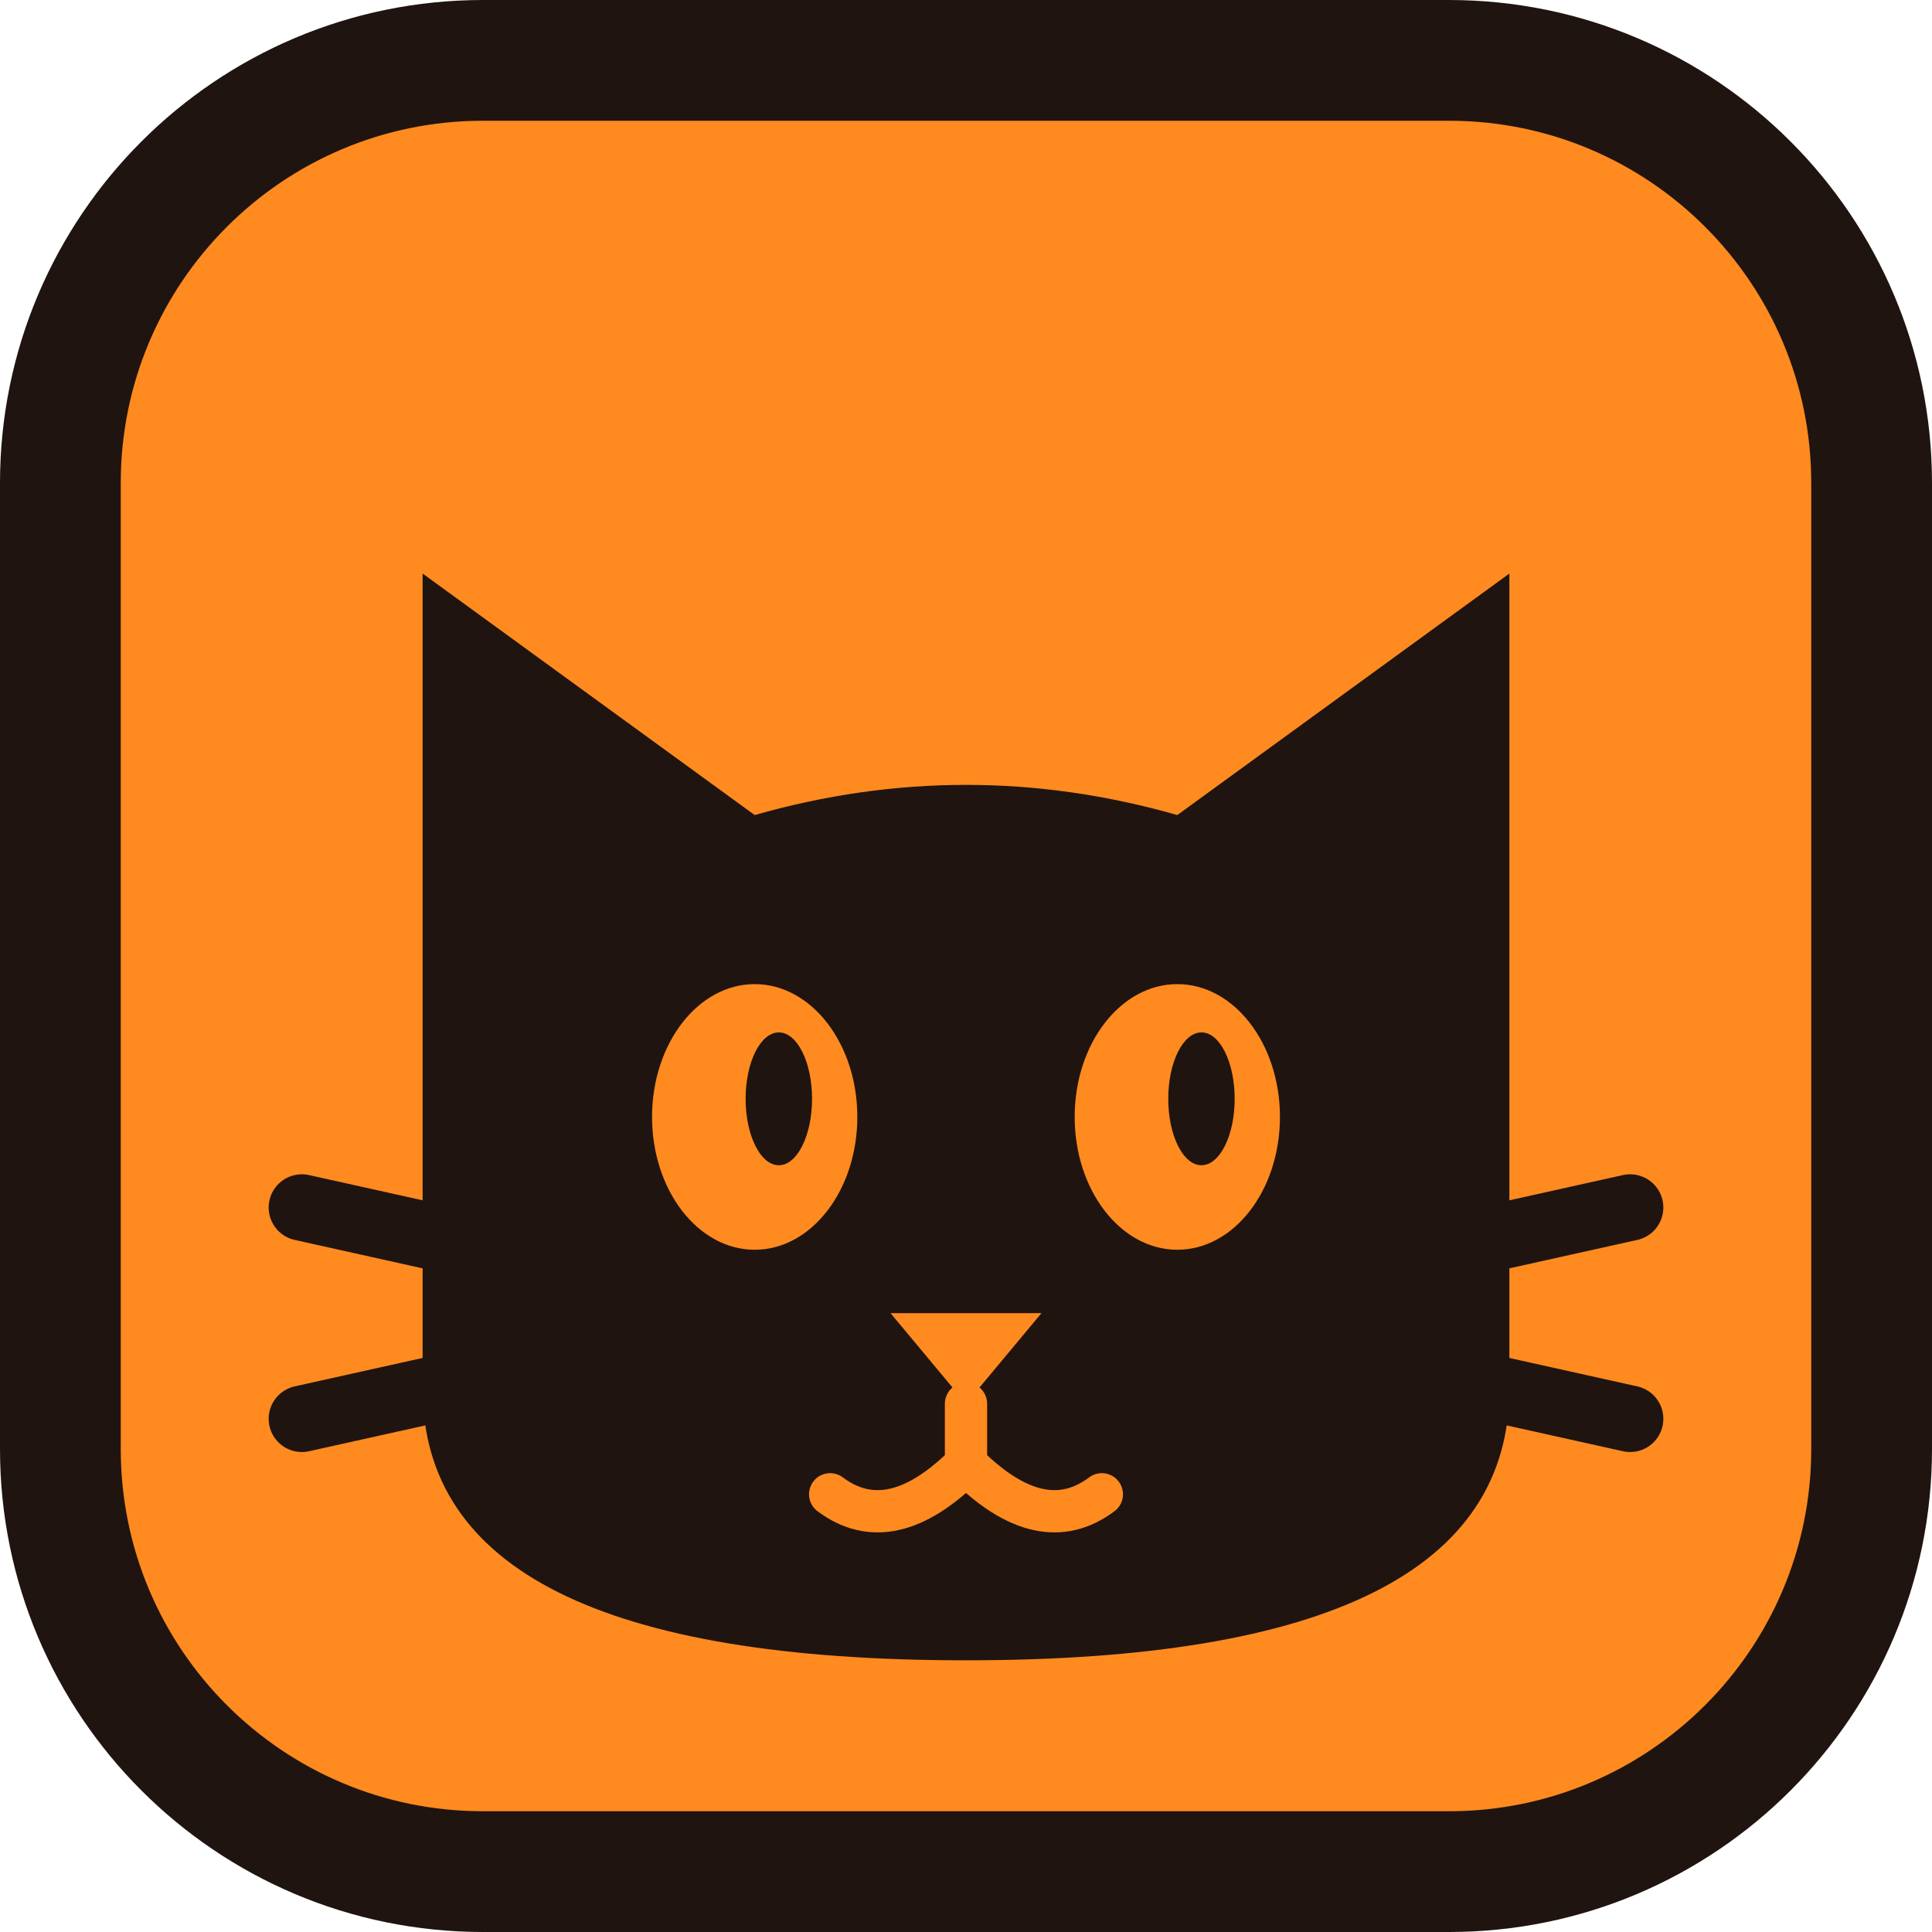
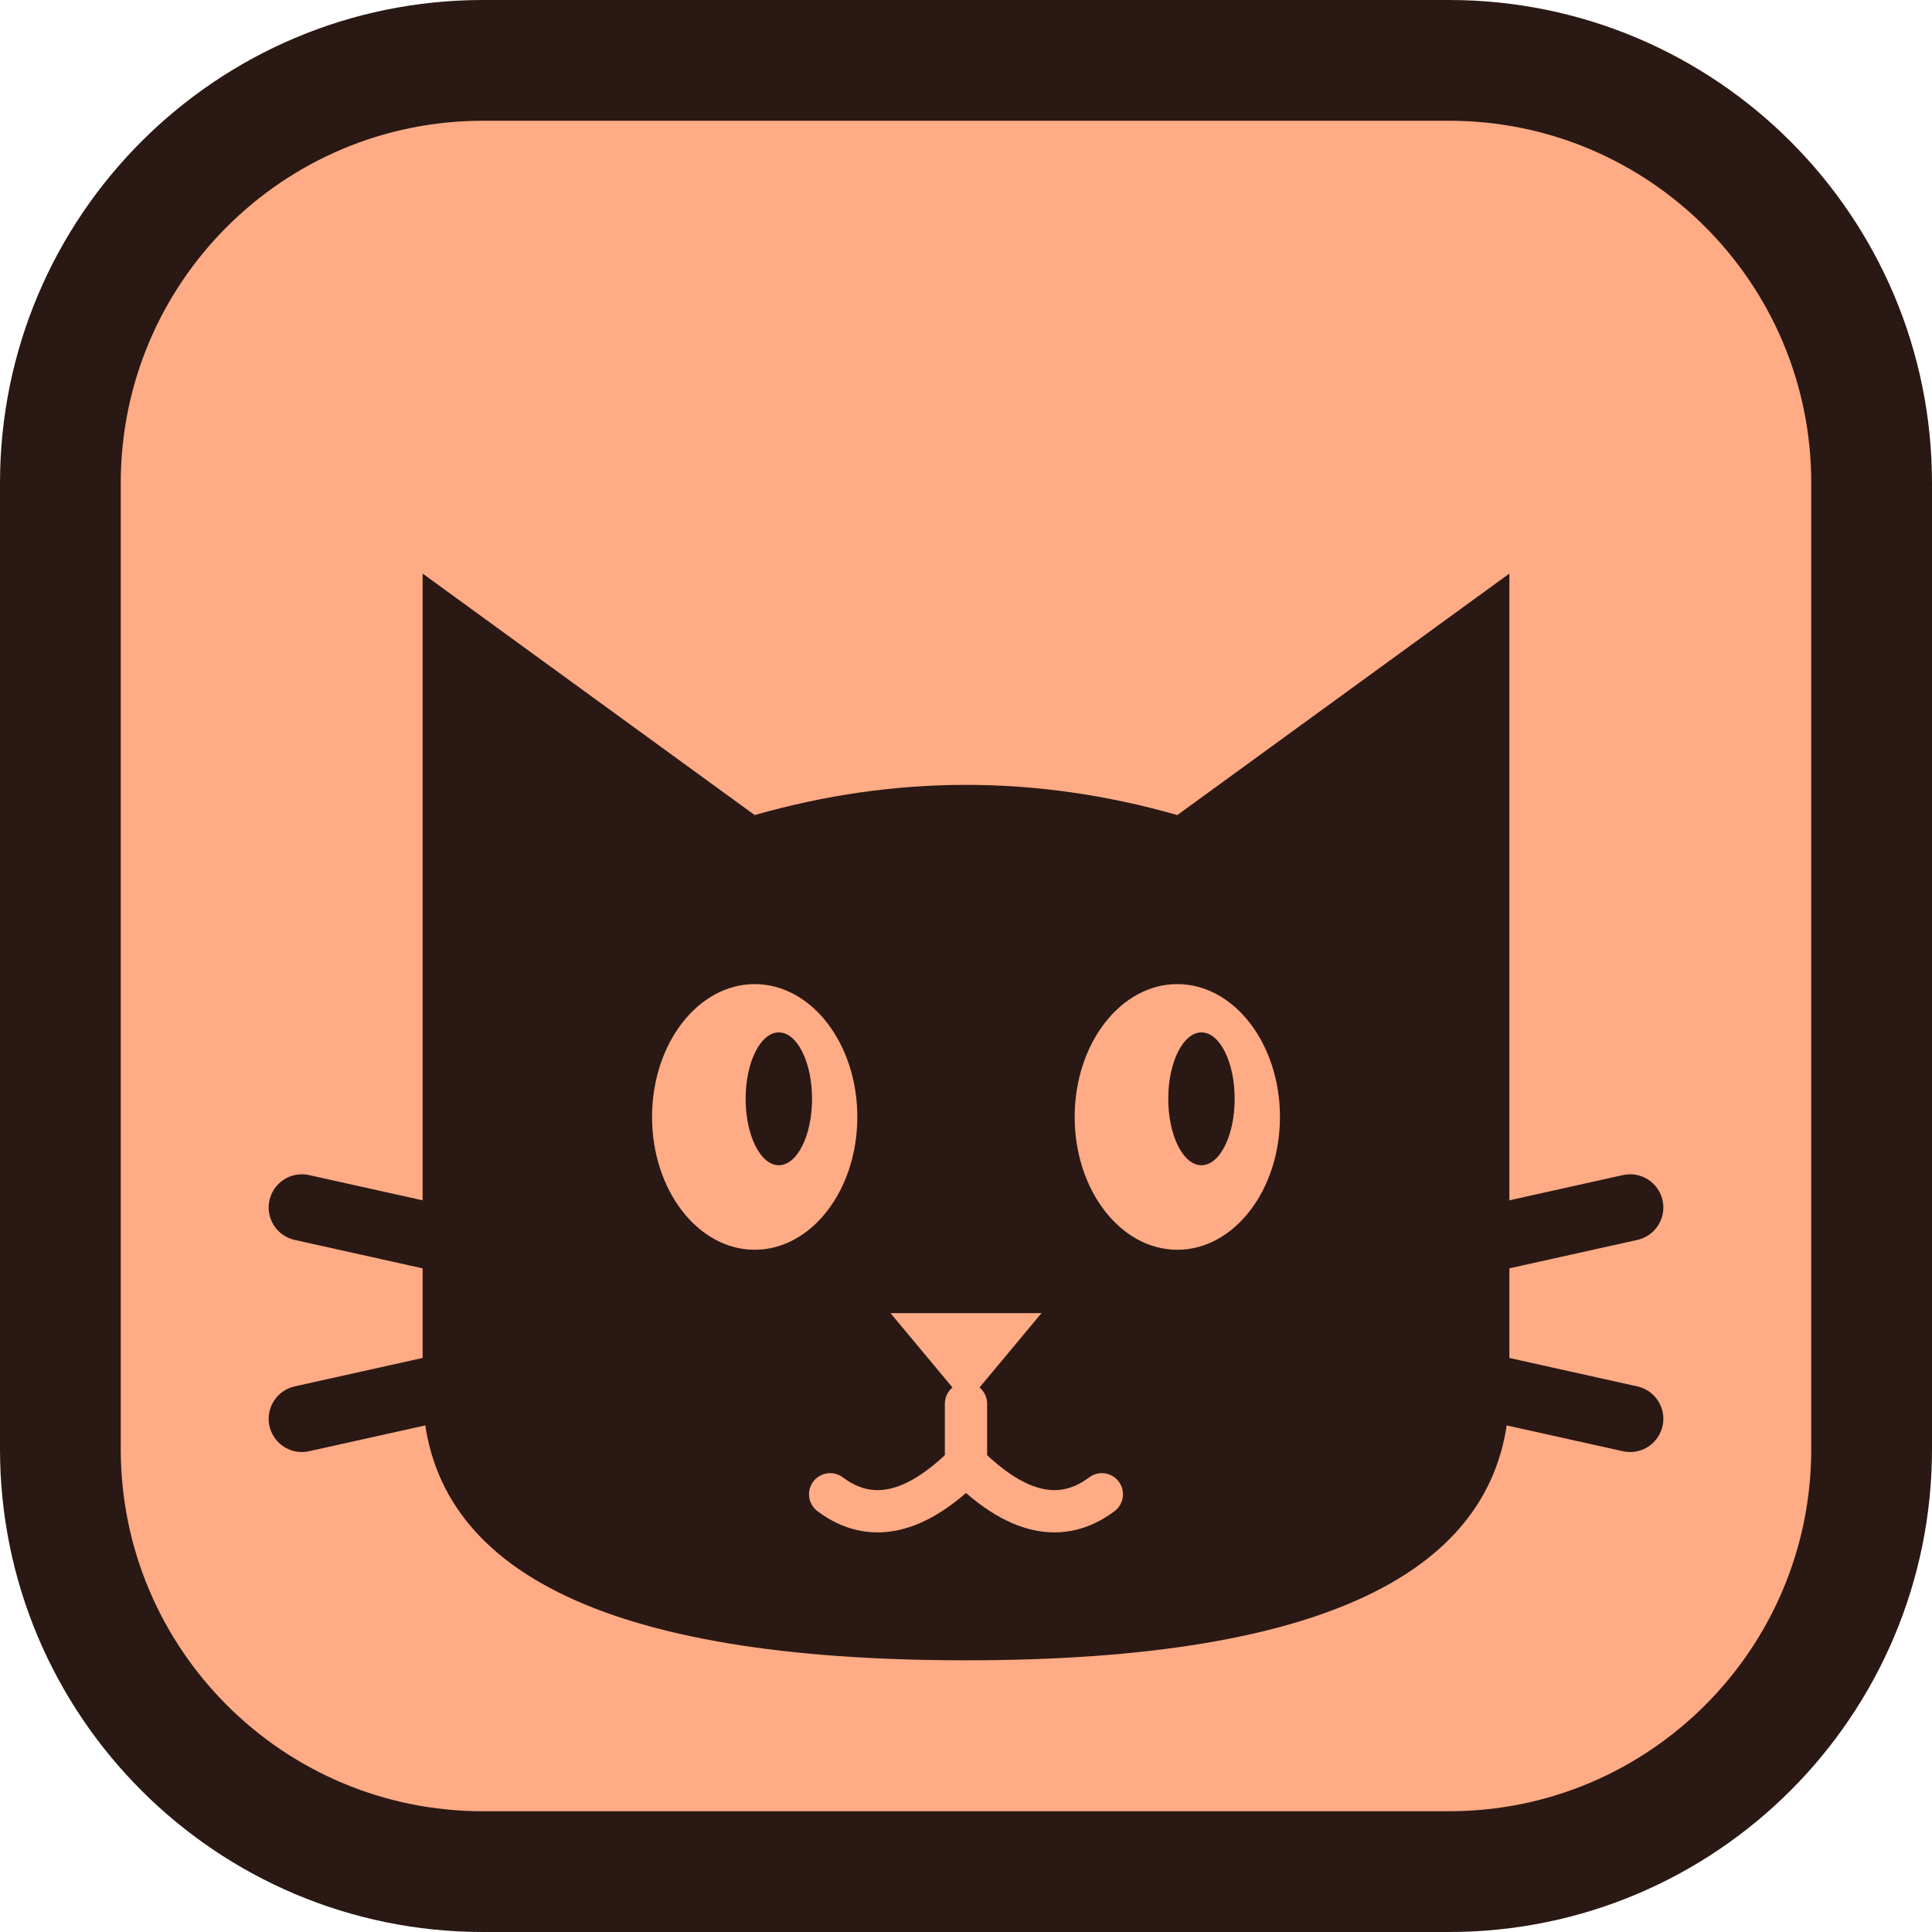
<svg xmlns="http://www.w3.org/2000/svg" viewBox="0 0 64 64" width="64" height="64">
-   <rect x="2" y="2" width="60" height="60" rx="14" fill="#ff8a1f" stroke="#1f1410" stroke-width="4" />
-   <path d="M14 46 V19 L25 27 Q32 25 39 27 L50 19 V46 Q50 55 32 55 Q14 55 14 46 Z" fill="#1f1410" />
-   <ellipse cx="25" cy="37" rx="3.4" ry="4.4" fill="#ff8a1f" />
-   <ellipse cx="39" cy="37" rx="3.4" ry="4.4" fill="#ff8a1f" />
-   <ellipse cx="25.8" cy="36.4" rx="1.1" ry="2.2" fill="#1f1410" />
-   <ellipse cx="39.8" cy="36.4" rx="1.1" ry="2.2" fill="#1f1410" />
-   <path d="M29.5 43.5 H34.5 L32 46.5 Z" fill="#ff8a1f" />
-   <path d="M32 46.5 V48.5 M32 48.5 Q29.5 51 27.5 49.5 M32 48.5 Q34.5 51 36.5 49.5" fill="none" stroke="#ff8a1f" stroke-width="1.4" stroke-linecap="round" />
-   <path d="M10 40 L19 42 M10 47 L19 45 M54 40 L45 42 M54 47 L45 45" stroke="#1f1410" stroke-width="2.2" stroke-linecap="round" />
+   <rect x="2" y="2" width="60" height="60" rx="14" fill="#ffab85" stroke="#2a1814" stroke-width="4" />
+   <path d="M14 46 V19 L25 27 Q32 25 39 27 L50 19 V46 Q50 55 32 55 Q14 55 14 46 Z" fill="#2a1814" />
+   <ellipse cx="25" cy="37" rx="3.4" ry="4.4" fill="#ffab85" />
+   <ellipse cx="39" cy="37" rx="3.4" ry="4.4" fill="#ffab85" />
+   <ellipse cx="25.8" cy="36.4" rx="1.1" ry="2.2" fill="#2a1814" />
+   <ellipse cx="39.8" cy="36.4" rx="1.1" ry="2.2" fill="#2a1814" />
+   <path d="M29.5 43.5 H34.5 L32 46.5 Z" fill="#ffab85" />
+   <path d="M32 46.5 V48.5 M32 48.5 Q29.5 51 27.5 49.5 M32 48.5 Q34.5 51 36.5 49.5" fill="none" stroke="#ffab85" stroke-width="1.4" stroke-linecap="round" />
+   <path d="M10 40 L19 42 M10 47 L19 45 M54 40 L45 42 M54 47 L45 45" stroke="#2a1814" stroke-width="2.2" stroke-linecap="round" />
</svg>
